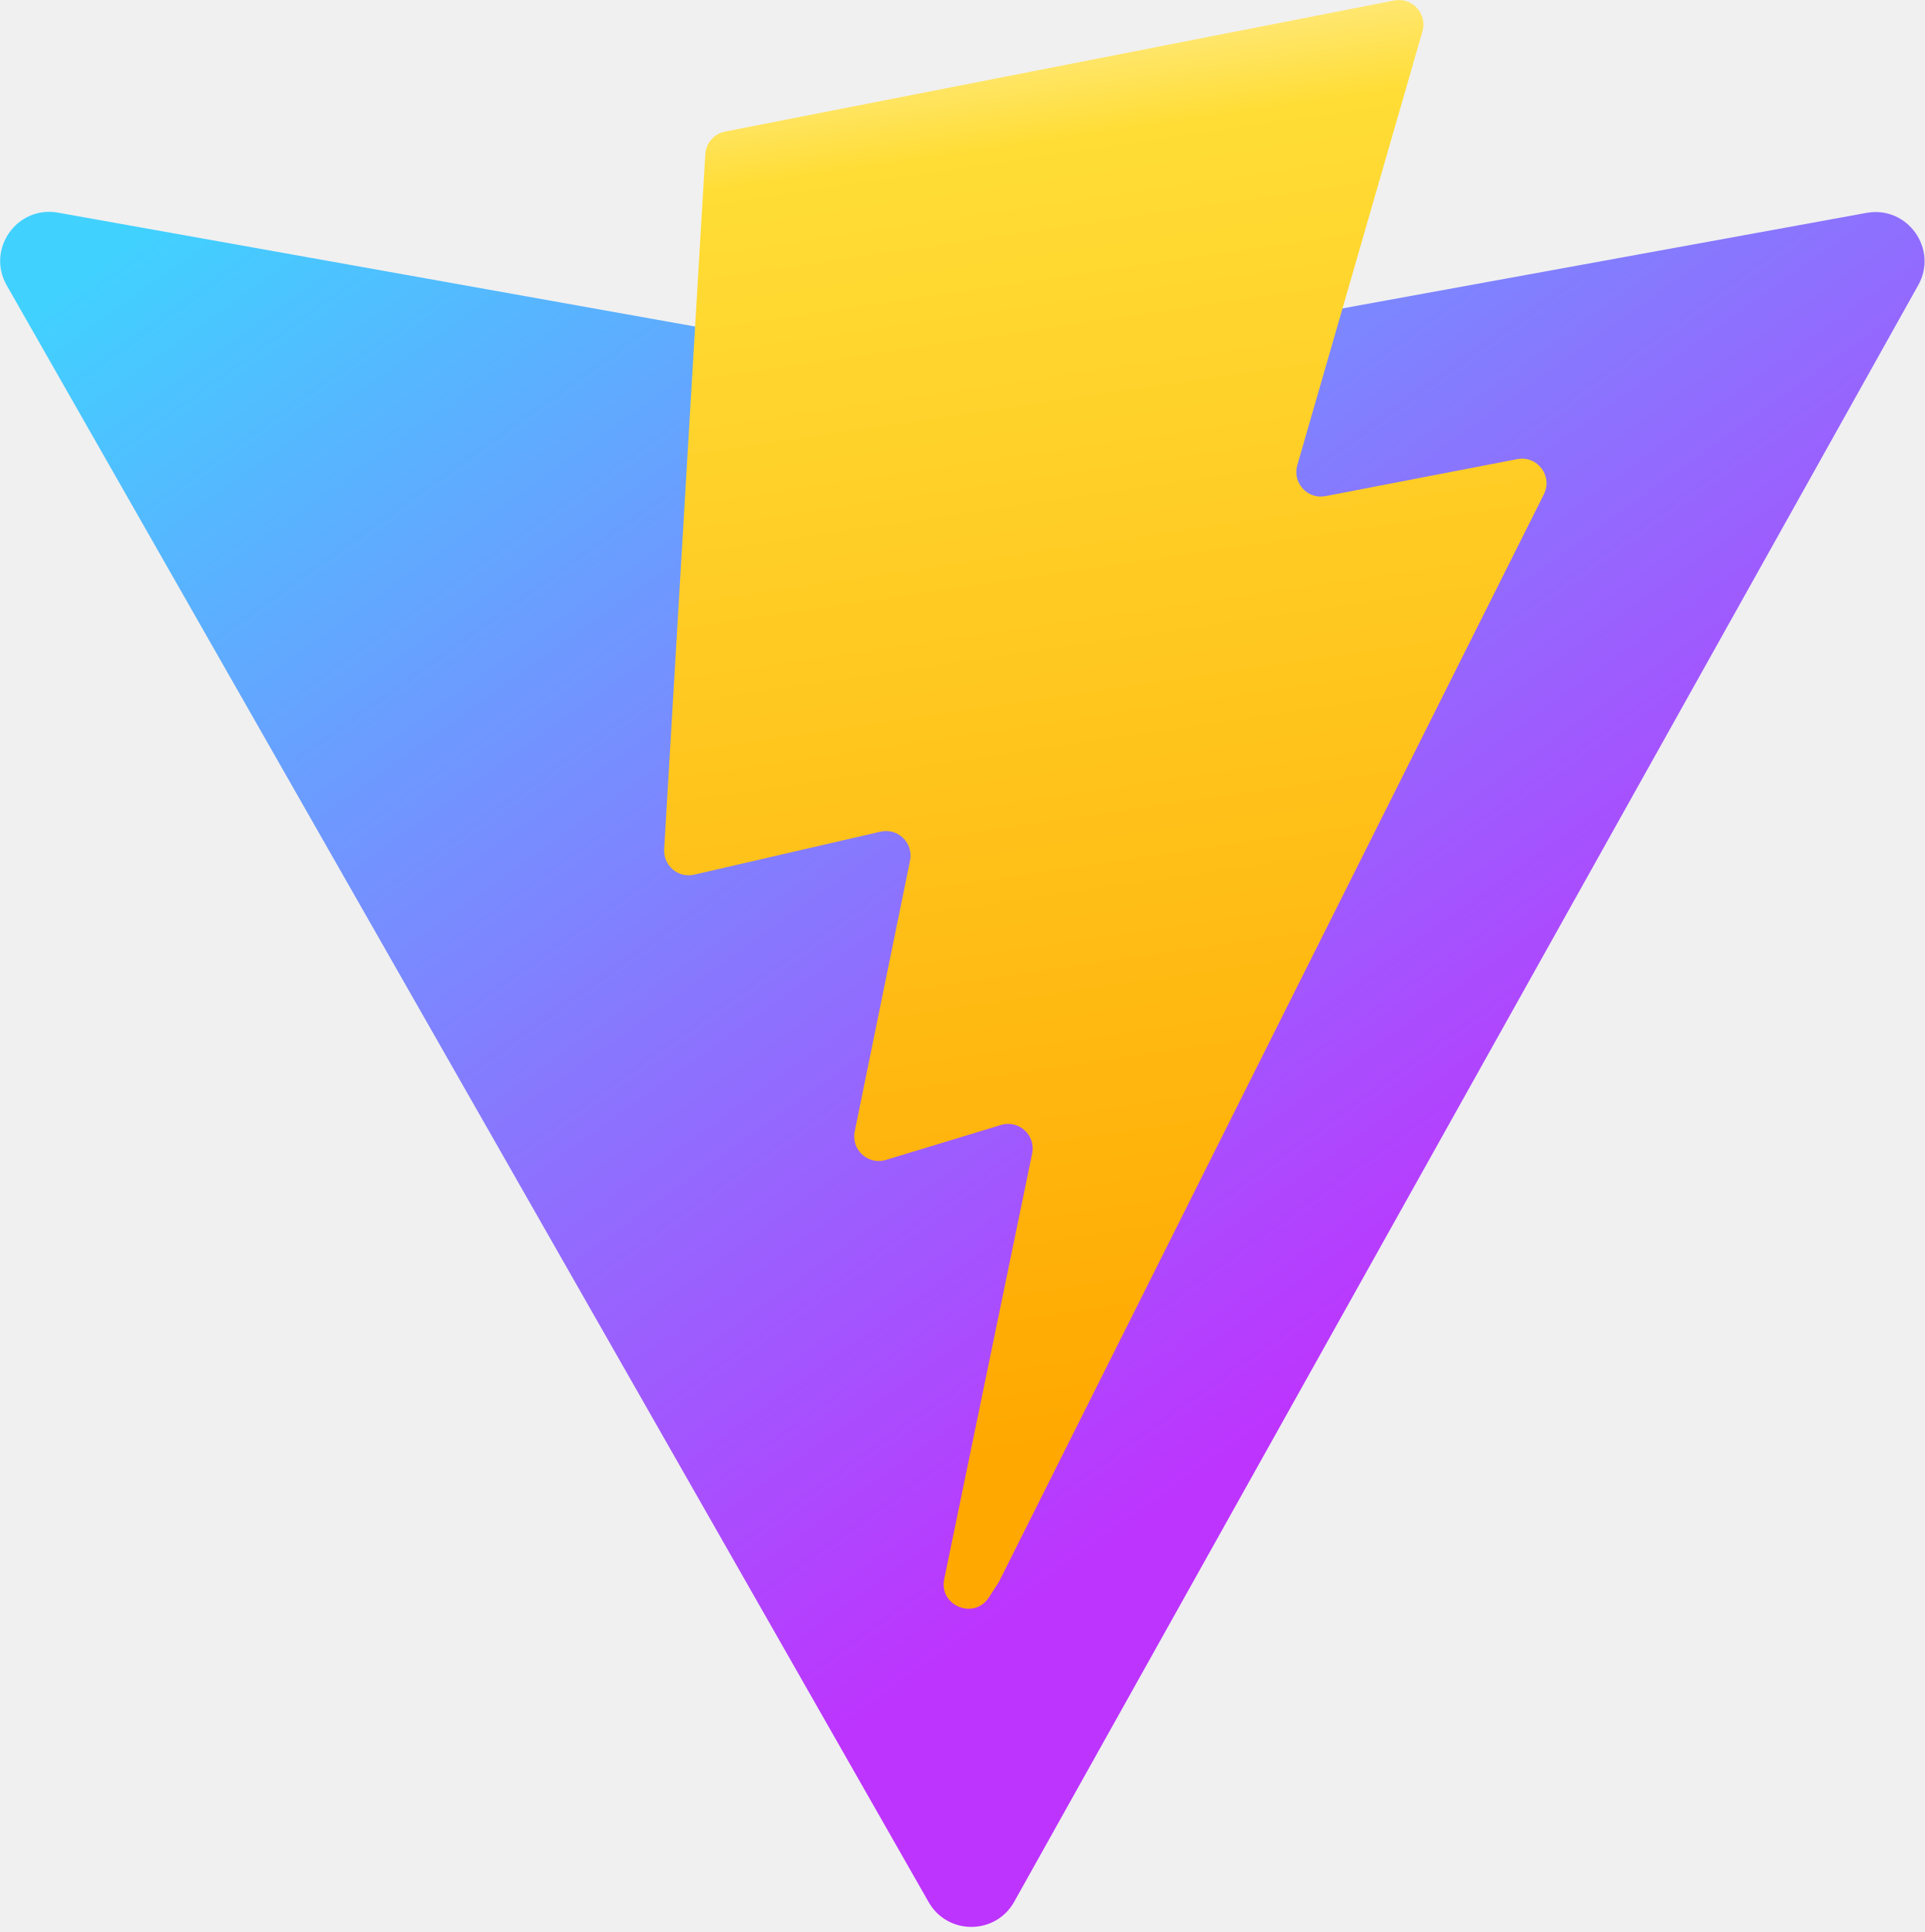
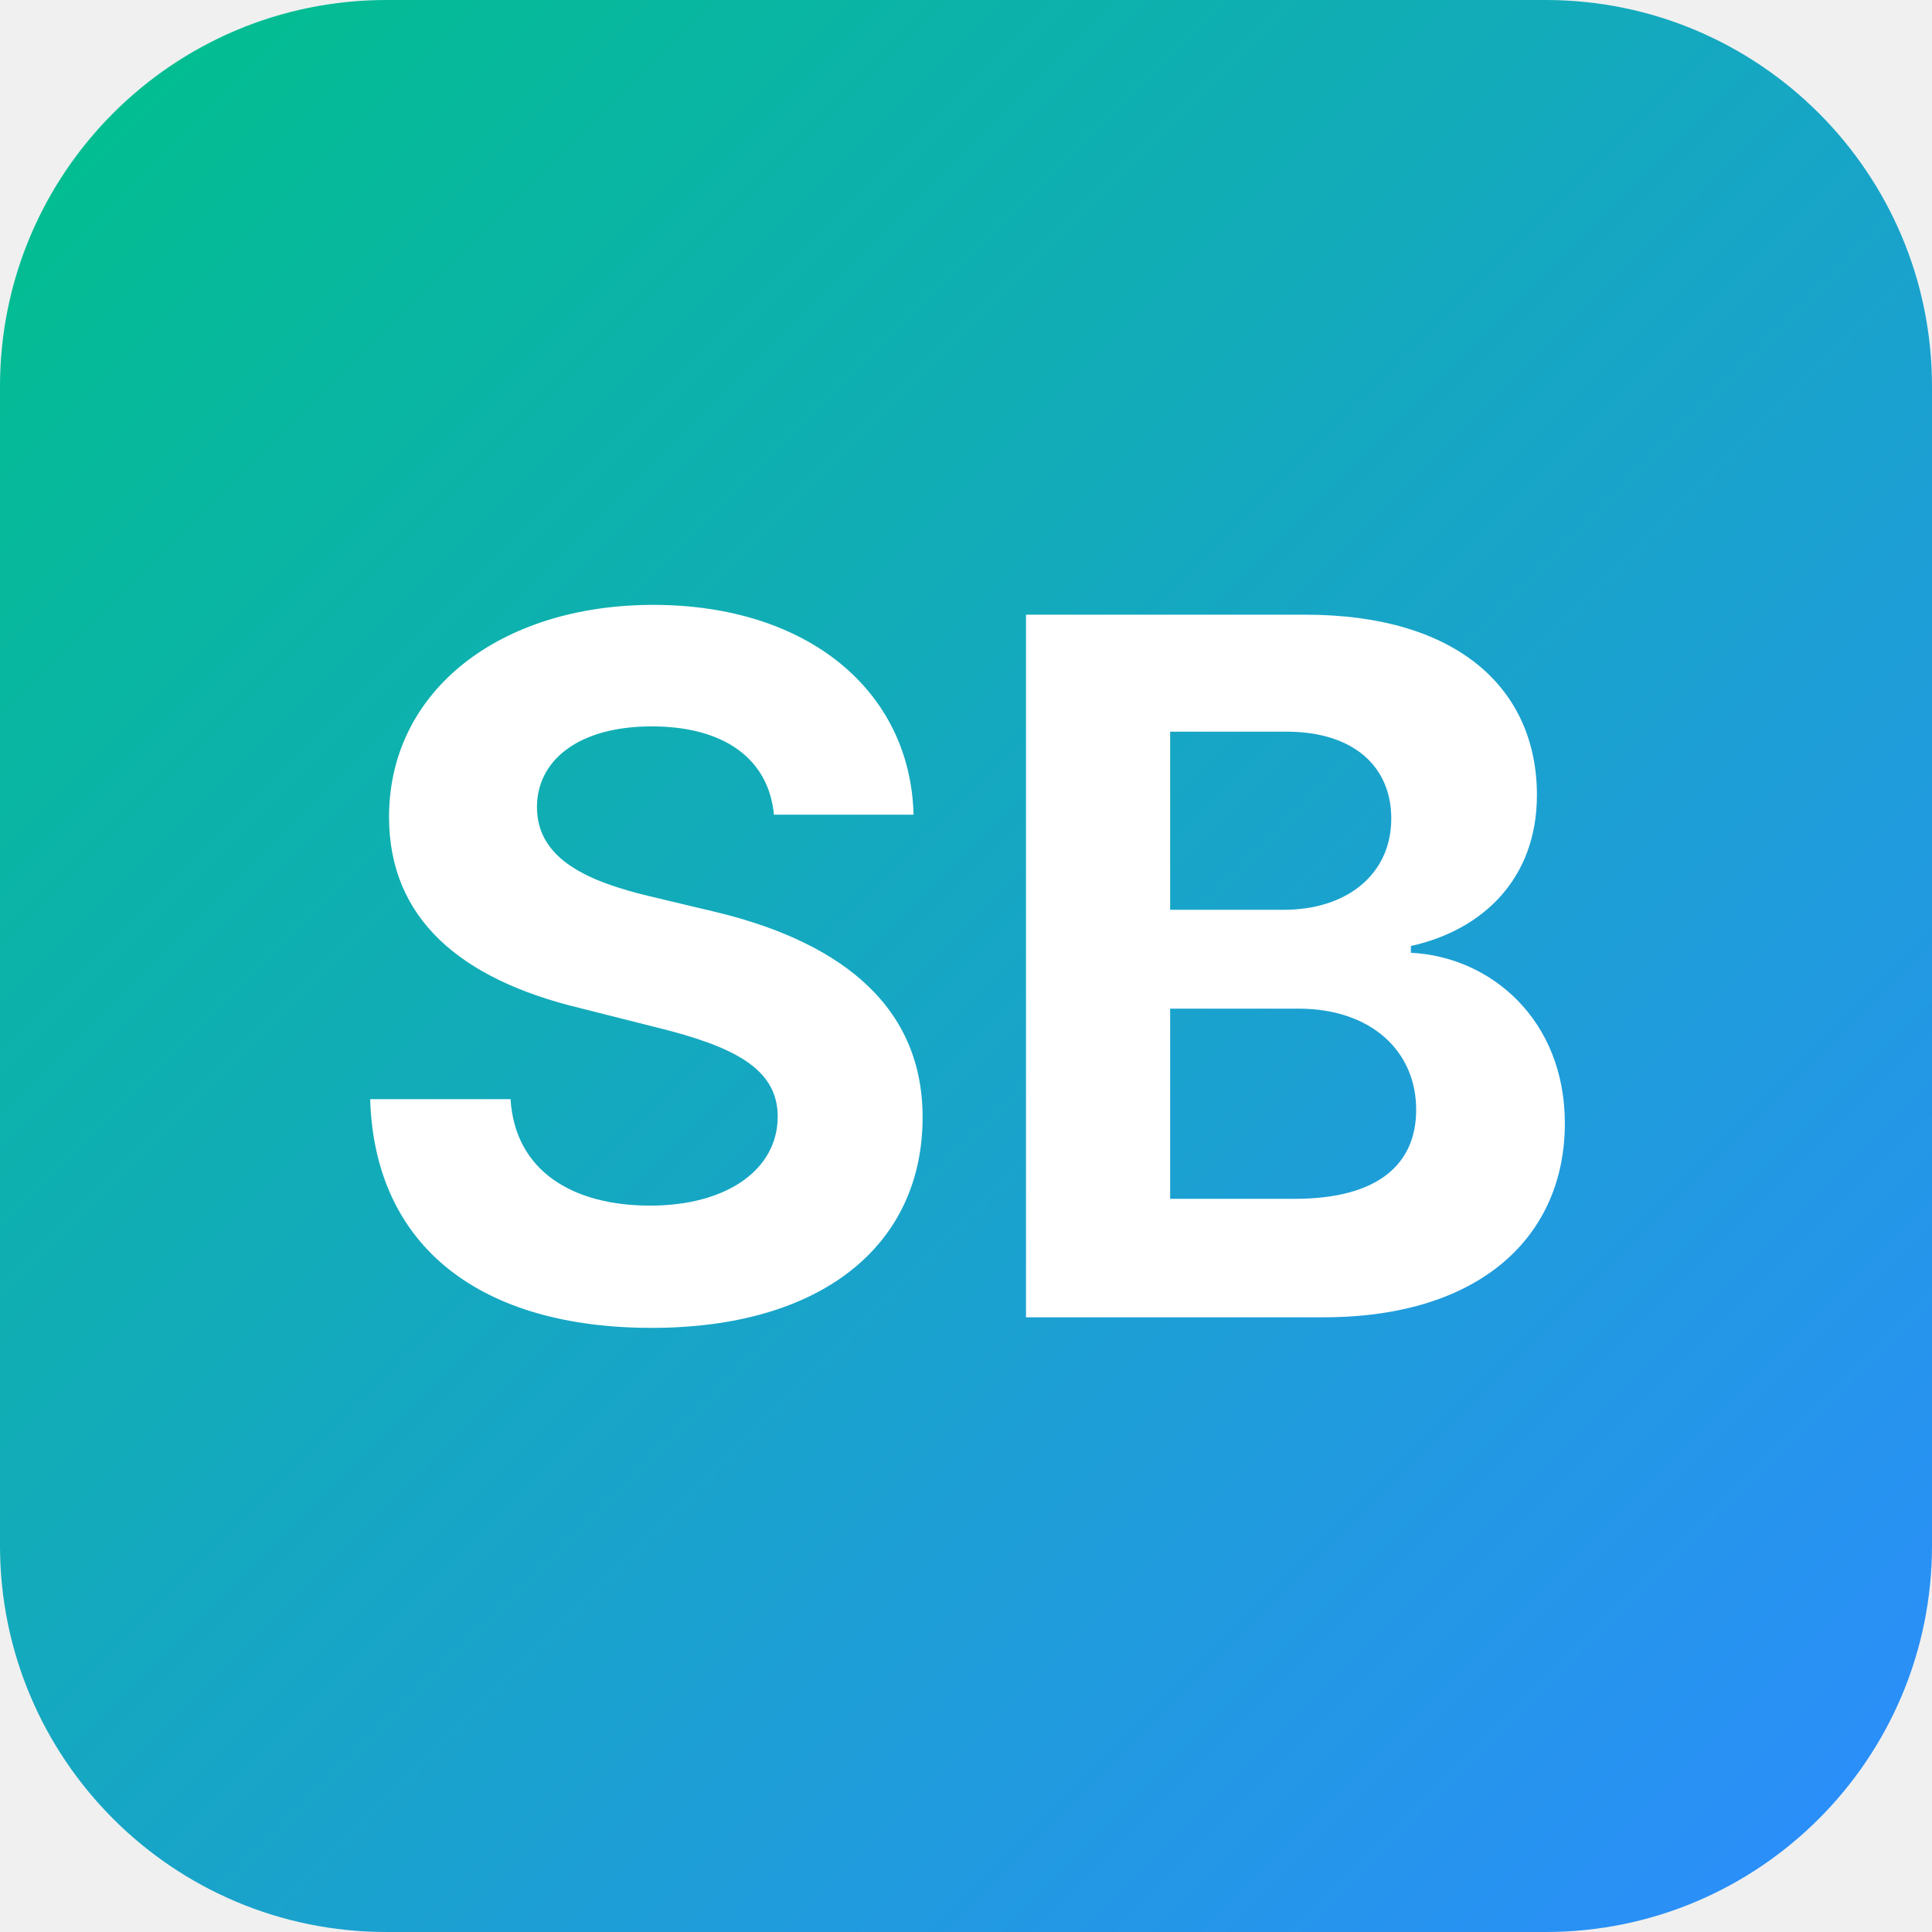
- <svg xmlns="http://www.w3.org/2000/svg" aria-hidden="true" role="img" class="iconify iconify--logos" width="31.88" height="32" preserveAspectRatio="xMidYMid meet" viewBox="0 0 256 257">
+ <svg xmlns="http://www.w3.org/2000/svg" width="40" height="40" viewBox="0 0 40 40" fill="none">
  <defs>
-     <linearGradient id="IconifyId1813088fe1fbc01fb466" x1="-.828%" x2="57.636%" y1="7.652%" y2="78.411%">
-       <stop offset="0%" stop-color="#41D1FF" />
-       <stop offset="100%" stop-color="#BD34FE" />
-     </linearGradient>
-     <linearGradient id="IconifyId1813088fe1fbc01fb467" x1="43.376%" x2="50.316%" y1="2.242%" y2="89.03%">
-       <stop offset="0%" stop-color="#FFEA83" />
-       <stop offset="8.333%" stop-color="#FFDD35" />
-       <stop offset="100%" stop-color="#FFA800" />
+     <linearGradient id="sb-gradient" x1="0" y1="0" x2="40" y2="40" gradientUnits="userSpaceOnUse">
+       <stop stop-color="#00c08b" />
+       <stop offset="1" stop-color="#2d8cff" />
    </linearGradient>
  </defs>
-   <path fill="url(#IconifyId1813088fe1fbc01fb466)" d="M255.153 37.938L134.897 252.976c-2.483 4.44-8.862 4.466-11.382.048L.875 37.958c-2.746-4.814 1.371-10.646 6.827-9.67l120.385 21.517a6.537 6.537 0 0 0 2.322-.004l117.867-21.483c5.438-.991 9.574 4.796 6.877 9.62Z" />
-   <path fill="url(#IconifyId1813088fe1fbc01fb467)" d="M185.432.063L96.44 17.501a3.268 3.268 0 0 0-2.634 3.014l-5.474 92.456a3.268 3.268 0 0 0 3.997 3.378l24.777-5.718c2.318-.535 4.413 1.507 3.936 3.838l-7.361 36.047c-.495 2.426 1.782 4.5 4.151 3.78l15.304-4.649c2.372-.72 4.652 1.36 4.15 3.788l-11.698 56.621c-.732 3.542 3.979 5.473 5.943 2.437l1.313-2.028l72.516-144.72c1.215-2.423-.88-5.186-3.54-4.672l-25.505 4.922c-2.396.462-4.435-1.77-3.759-4.114l16.646-57.705c.677-2.35-1.37-4.583-3.769-4.113Z" />
+   <rect width="40" height="40" rx="8" fill="url(#sb-gradient)" />
+   <text x="50%" y="50%" text-anchor="middle" dominant-baseline="central" font-size="20" font-family="Inter, sans-serif" fill="#FFF" font-weight="bold">SB</text>
</svg>
